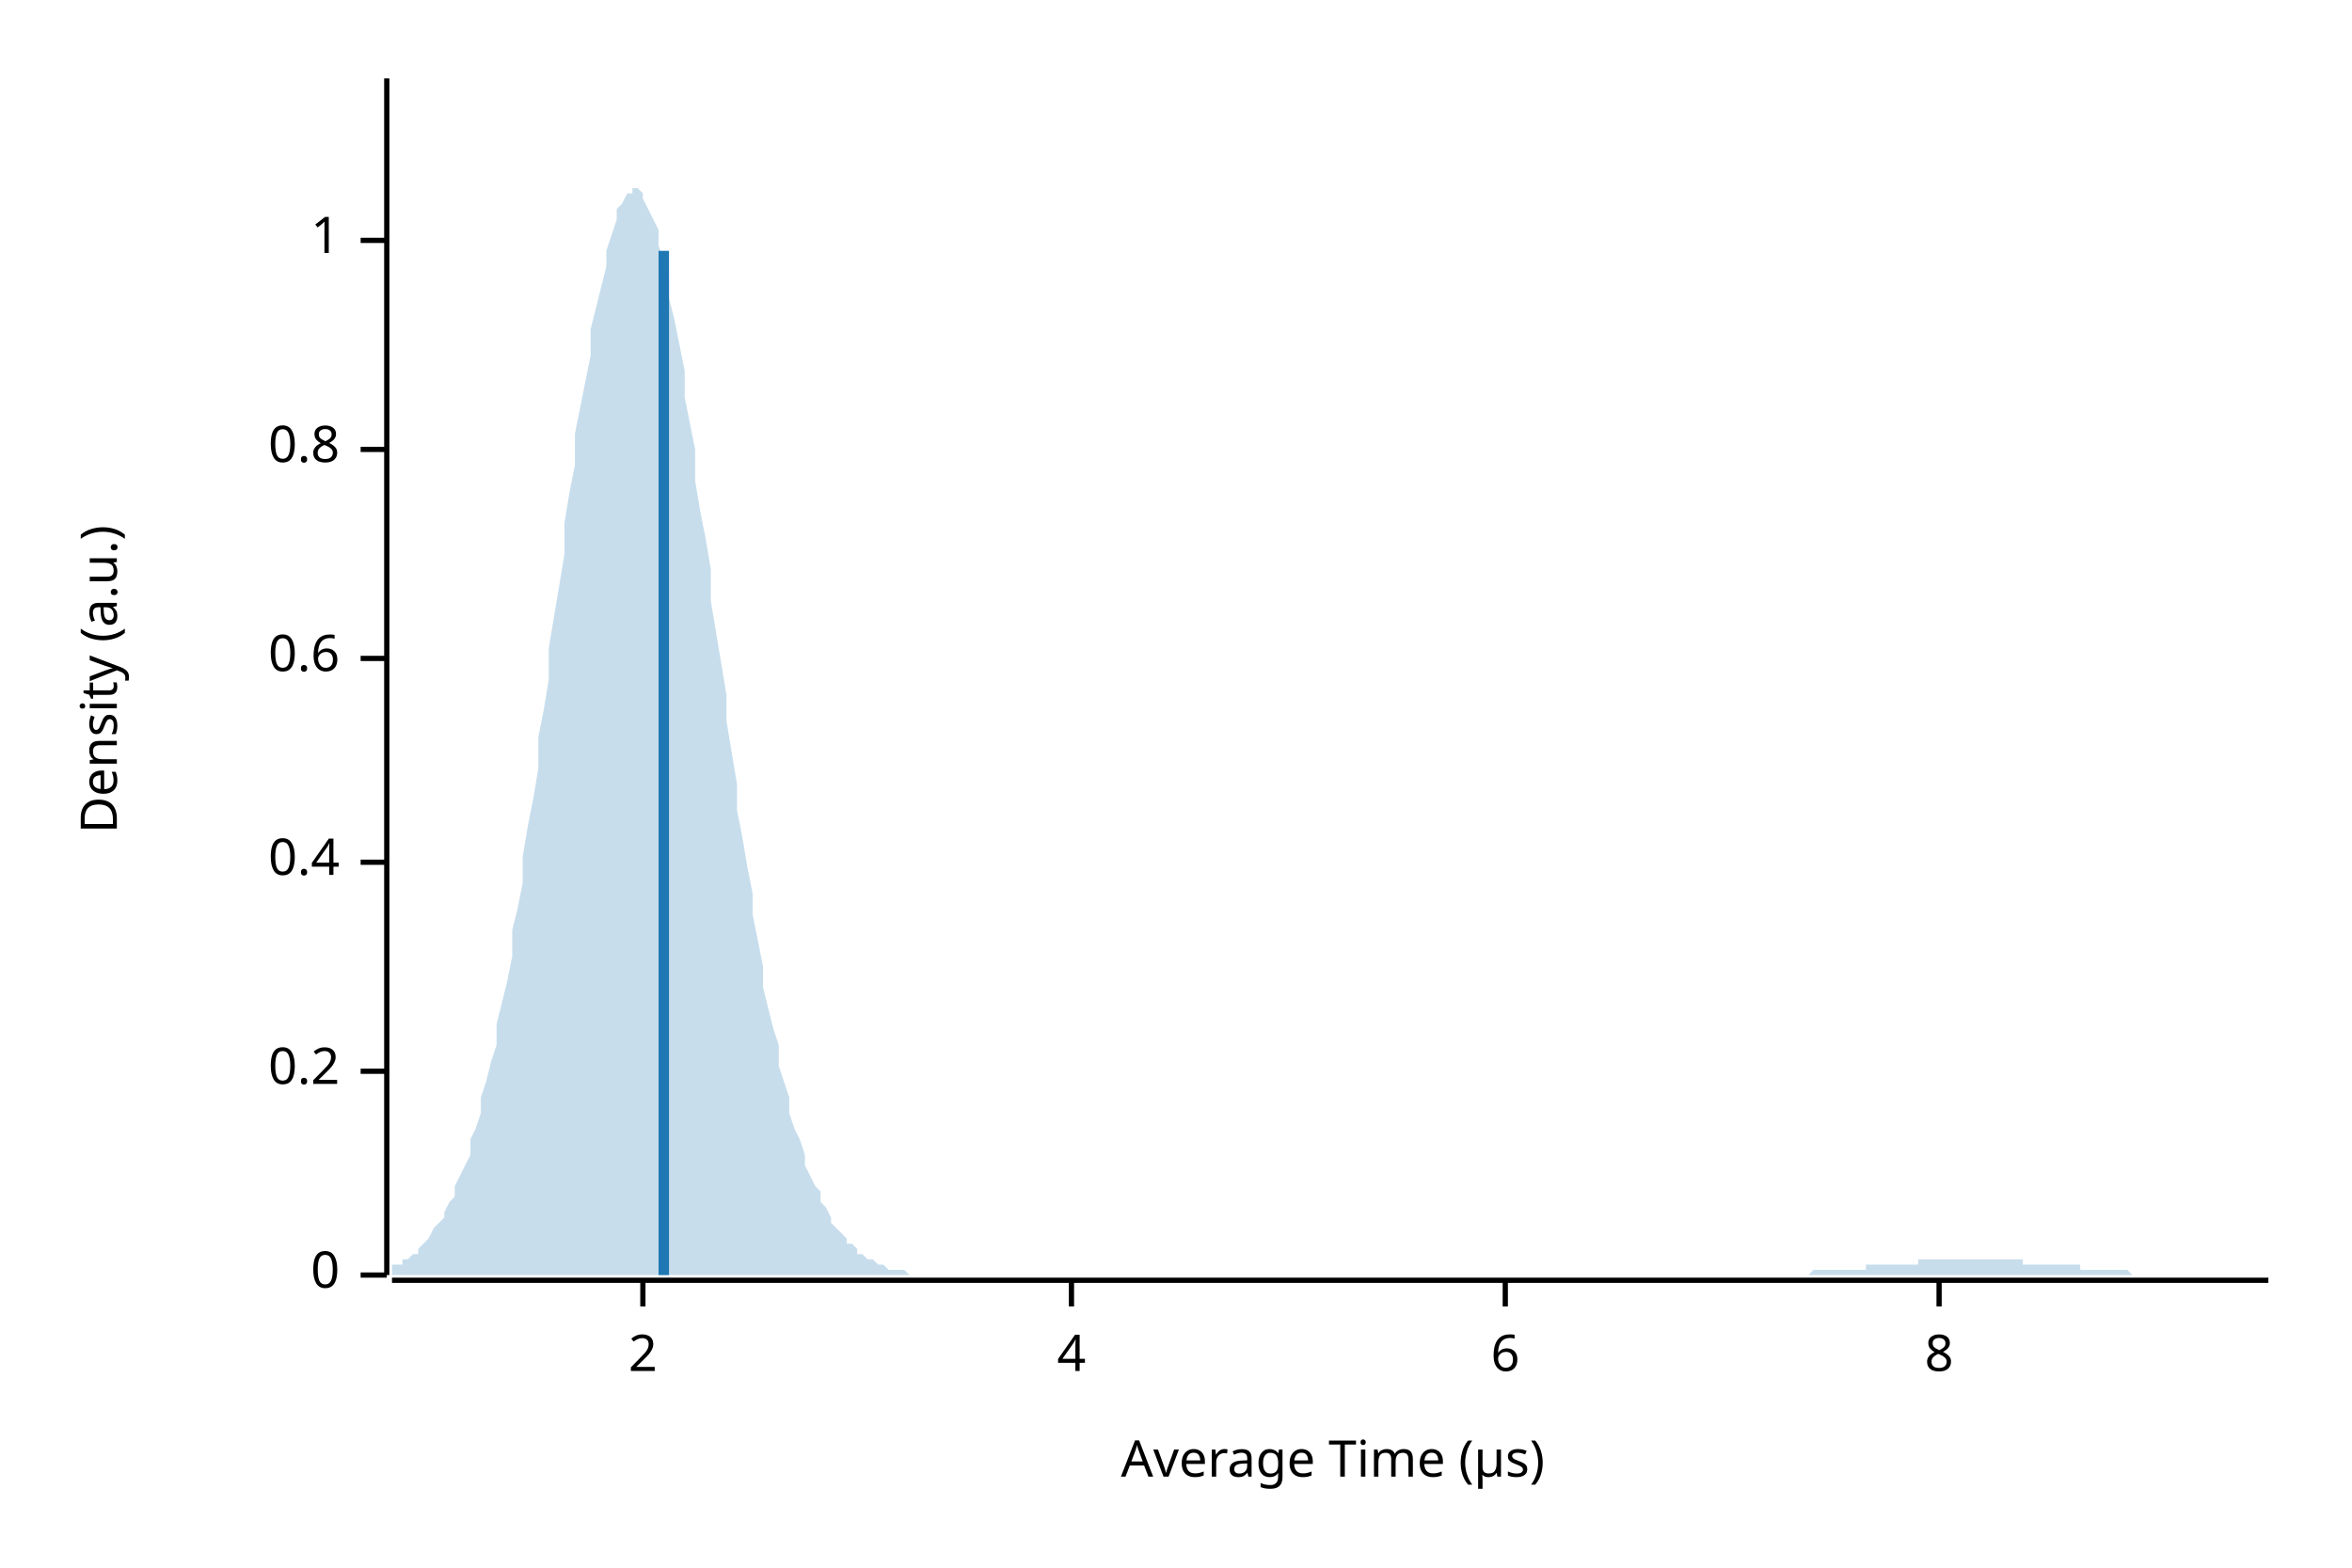
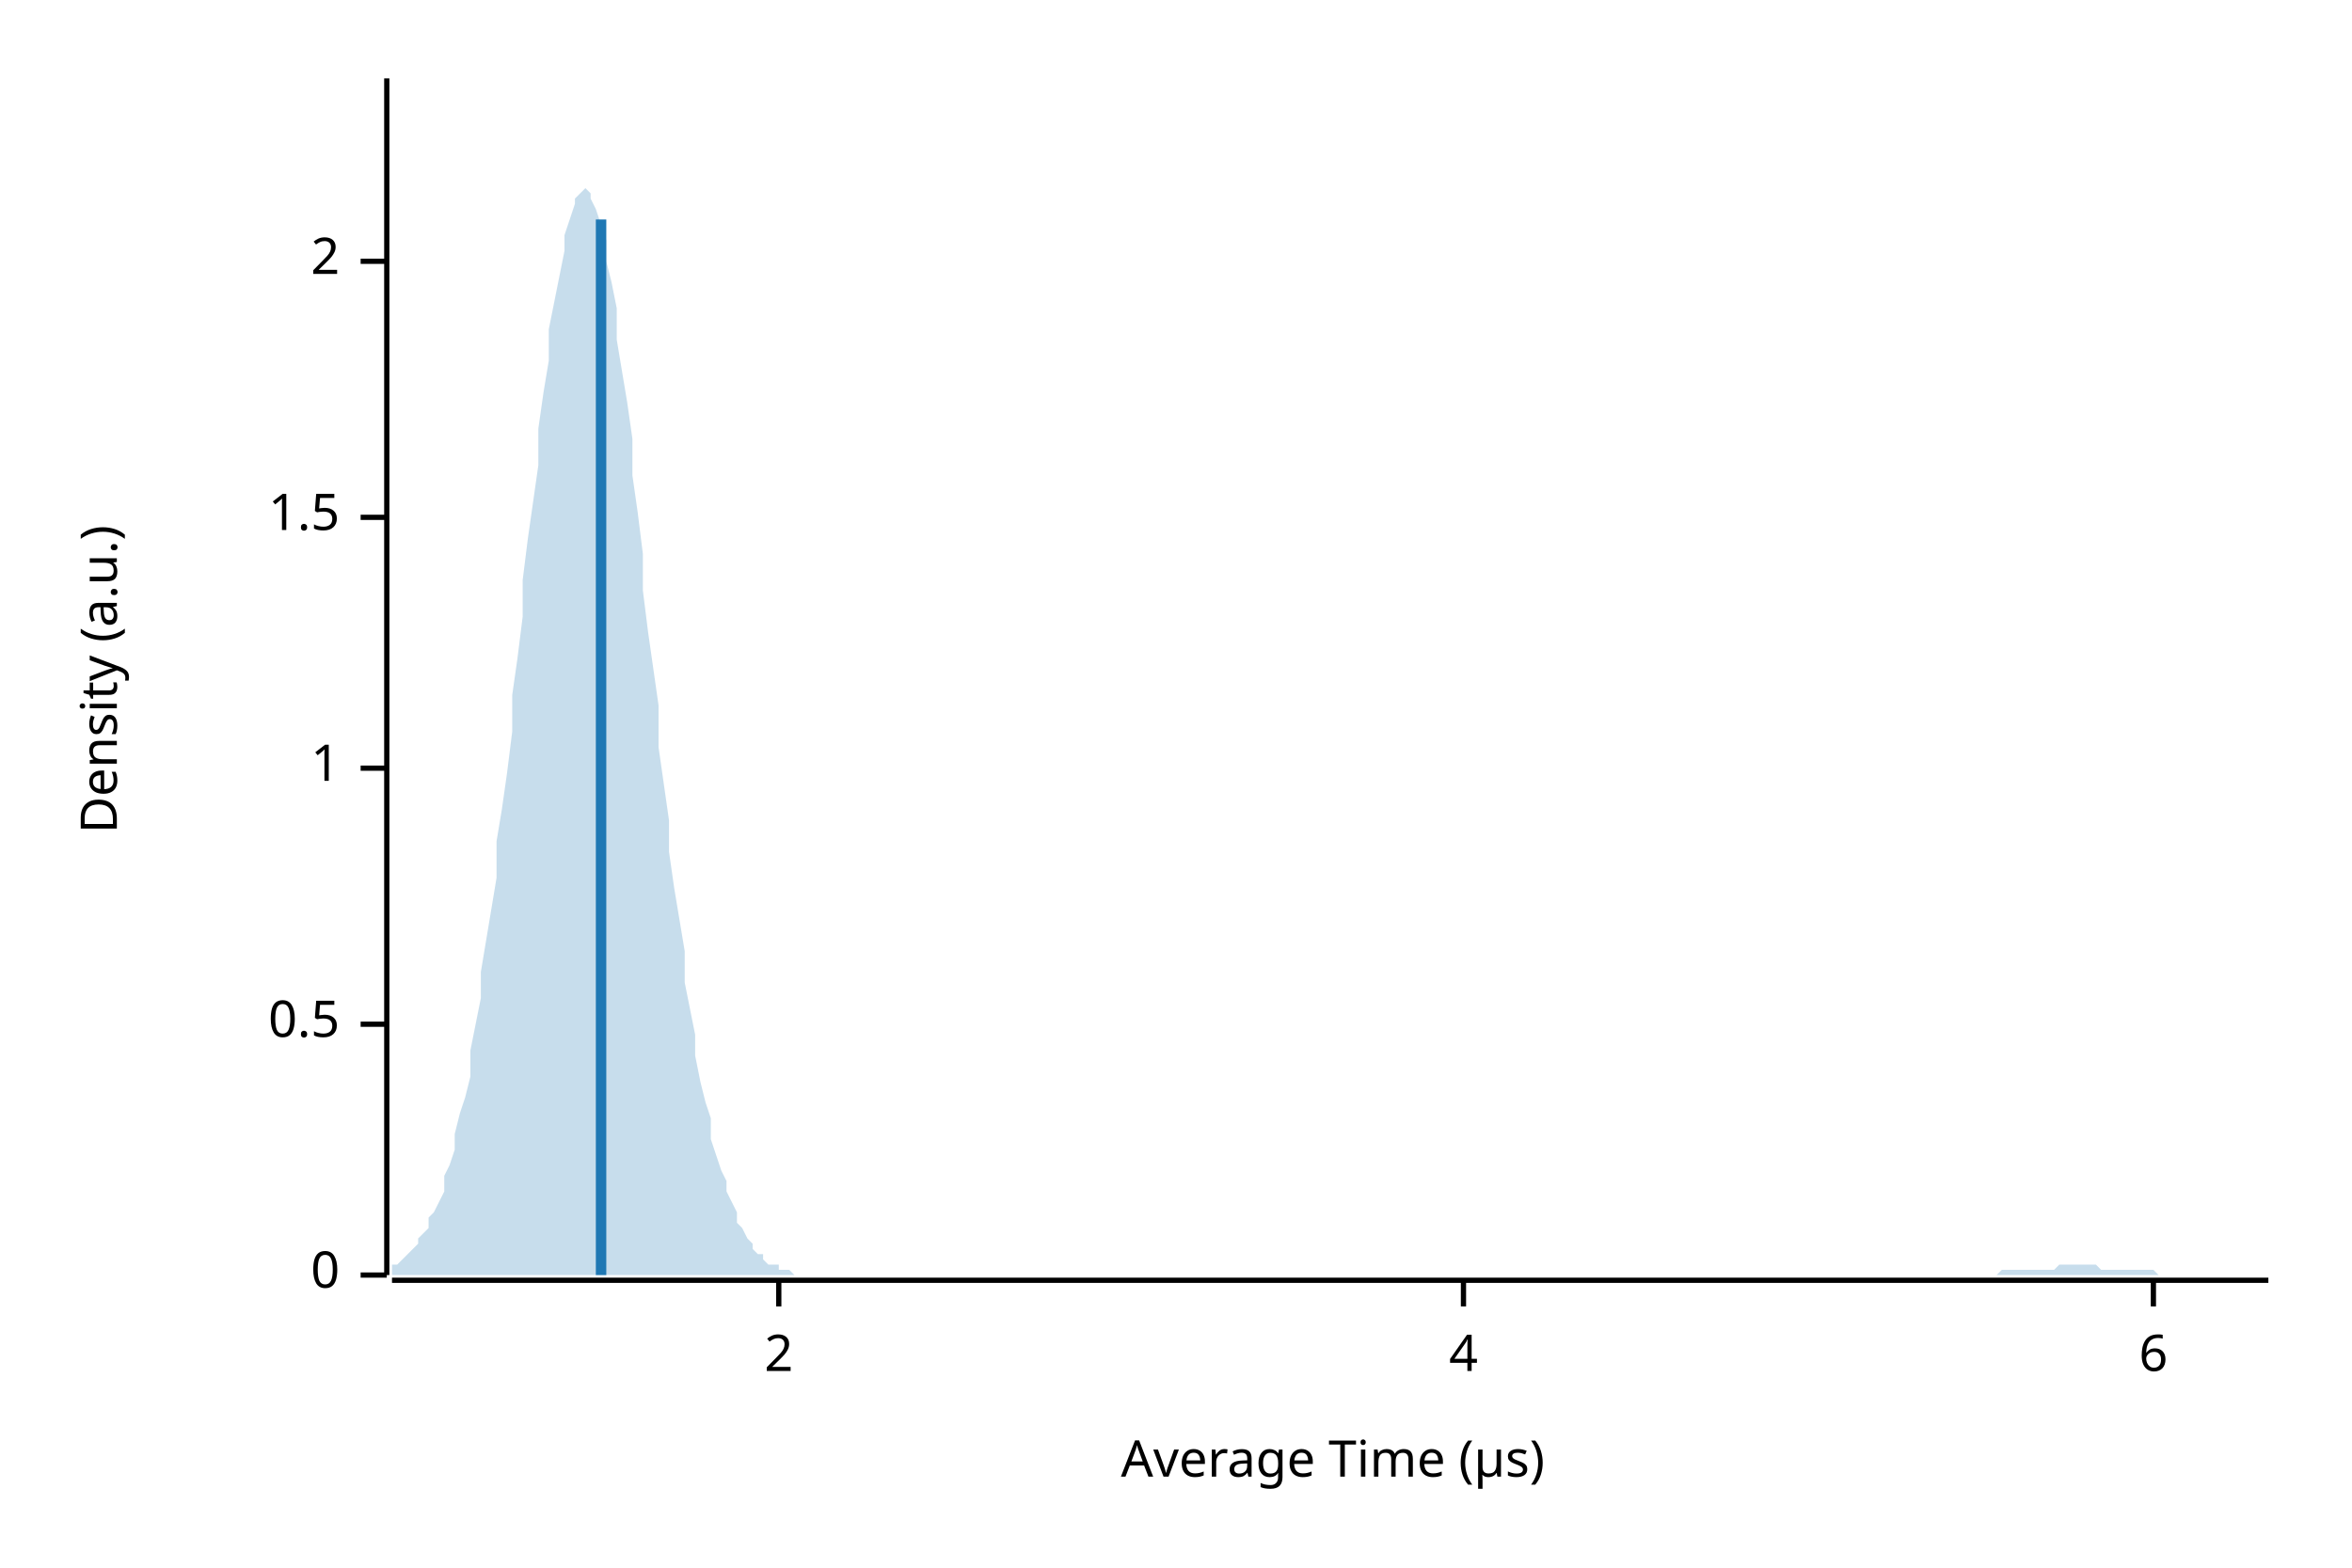
<svg xmlns="http://www.w3.org/2000/svg" width="450" height="300" viewBox="0 0 450 300">
  <text x="15" y="130" dy="0.76em" text-anchor="middle" font-family="sans-serif" font-size="9.677" opacity="1" fill="#000000" transform="rotate(270, 15, 130)">
Density (a.u.)
</text>
  <text x="255" y="285" dy="-0.5ex" text-anchor="middle" font-family="sans-serif" font-size="9.677" opacity="1" fill="#000000">
Average Time (µs)
</text>
  <polyline fill="none" opacity="1" stroke="#000000" stroke-width="1" points="74,15 74,244 " />
  <text x="65" y="244" dy="0.5ex" text-anchor="end" font-family="sans-serif" font-size="9.677" opacity="1" fill="#000000">
0
</text>
  <polyline fill="none" opacity="1" stroke="#000000" stroke-width="1" points="69,244 74,244 " />
-   <text x="65" y="205" dy="0.5ex" text-anchor="end" font-family="sans-serif" font-size="9.677" opacity="1" fill="#000000">
- 0.2
+   <text x="65" y="196" dy="0.5ex" text-anchor="end" font-family="sans-serif" font-size="9.677" opacity="1" fill="#000000">
+ 0.5
</text>
-   <polyline fill="none" opacity="1" stroke="#000000" stroke-width="1" points="69,205 74,205 " />
-   <text x="65" y="165" dy="0.5ex" text-anchor="end" font-family="sans-serif" font-size="9.677" opacity="1" fill="#000000">
- 0.4
- </text>
-   <polyline fill="none" opacity="1" stroke="#000000" stroke-width="1" points="69,165 74,165 " />
-   <text x="65" y="126" dy="0.5ex" text-anchor="end" font-family="sans-serif" font-size="9.677" opacity="1" fill="#000000">
- 0.6
- </text>
-   <polyline fill="none" opacity="1" stroke="#000000" stroke-width="1" points="69,126 74,126 " />
-   <text x="65" y="86" dy="0.5ex" text-anchor="end" font-family="sans-serif" font-size="9.677" opacity="1" fill="#000000">
- 0.8
- </text>
-   <polyline fill="none" opacity="1" stroke="#000000" stroke-width="1" points="69,86 74,86 " />
-   <text x="65" y="46" dy="0.5ex" text-anchor="end" font-family="sans-serif" font-size="9.677" opacity="1" fill="#000000">
+   <polyline fill="none" opacity="1" stroke="#000000" stroke-width="1" points="69,196 74,196 " />
+   <text x="65" y="147" dy="0.5ex" text-anchor="end" font-family="sans-serif" font-size="9.677" opacity="1" fill="#000000">
1
</text>
-   <polyline fill="none" opacity="1" stroke="#000000" stroke-width="1" points="69,46 74,46 " />
-   <polyline fill="none" opacity="1" stroke="#000000" stroke-width="1" points="75,245 434,245 " />
-   <text x="123" y="255" dy="0.76em" text-anchor="middle" font-family="sans-serif" font-size="9.677" opacity="1" fill="#000000">
+   <polyline fill="none" opacity="1" stroke="#000000" stroke-width="1" points="69,147 74,147 " />
+   <text x="65" y="99" dy="0.5ex" text-anchor="end" font-family="sans-serif" font-size="9.677" opacity="1" fill="#000000">
+ 1.5
+ </text>
+   <polyline fill="none" opacity="1" stroke="#000000" stroke-width="1" points="69,99 74,99 " />
+   <text x="65" y="50" dy="0.5ex" text-anchor="end" font-family="sans-serif" font-size="9.677" opacity="1" fill="#000000">
2
</text>
-   <polyline fill="none" opacity="1" stroke="#000000" stroke-width="1" points="123,245 123,250 " />
-   <text x="205" y="255" dy="0.76em" text-anchor="middle" font-family="sans-serif" font-size="9.677" opacity="1" fill="#000000">
+   <polyline fill="none" opacity="1" stroke="#000000" stroke-width="1" points="69,50 74,50 " />
+   <polyline fill="none" opacity="1" stroke="#000000" stroke-width="1" points="75,245 434,245 " />
+   <text x="149" y="255" dy="0.76em" text-anchor="middle" font-family="sans-serif" font-size="9.677" opacity="1" fill="#000000">
+ 2
+ </text>
+   <polyline fill="none" opacity="1" stroke="#000000" stroke-width="1" points="149,245 149,250 " />
+   <text x="280" y="255" dy="0.76em" text-anchor="middle" font-family="sans-serif" font-size="9.677" opacity="1" fill="#000000">
4
</text>
-   <polyline fill="none" opacity="1" stroke="#000000" stroke-width="1" points="205,245 205,250 " />
-   <text x="288" y="255" dy="0.76em" text-anchor="middle" font-family="sans-serif" font-size="9.677" opacity="1" fill="#000000">
+   <polyline fill="none" opacity="1" stroke="#000000" stroke-width="1" points="280,245 280,250 " />
+   <text x="412" y="255" dy="0.76em" text-anchor="middle" font-family="sans-serif" font-size="9.677" opacity="1" fill="#000000">
6
</text>
-   <polyline fill="none" opacity="1" stroke="#000000" stroke-width="1" points="288,245 288,250 " />
-   <text x="371" y="255" dy="0.76em" text-anchor="middle" font-family="sans-serif" font-size="9.677" opacity="1" fill="#000000">
- 8
- </text>
-   <polyline fill="none" opacity="1" stroke="#000000" stroke-width="1" points="371,245 371,250 " />
-   <polygon opacity="0.25" fill="#1F78B4" points="75,243 75,242 76,242 77,242 77,241 78,241 79,240 80,240 80,239 81,238 82,237 82,237 83,235 84,234 85,233 85,232 86,230 87,229 87,227 88,225 89,223 90,221 90,218 91,216 92,213 92,210 93,207 94,203 95,200 95,196 96,192 97,188 98,183 98,178 99,174 100,169 100,164 101,158 102,153 103,147 103,141 104,136 105,130 105,124 106,118 107,112 108,106 108,100 109,94 110,89 110,83 111,78 112,73 113,68 113,63 114,59 115,55 116,51 116,48 117,45 118,42 118,40 119,39 120,37 121,37 121,36 122,36 123,37 123,38 124,40 125,42 126,44 126,47 127,50 128,53 128,57 129,61 130,66 131,71 131,76 132,81 133,86 133,92 134,98 135,103 136,109 136,115 137,121 138,127 139,133 139,138 140,144 141,150 141,155 142,160 143,166 144,171 144,175 145,180 146,185 146,189 147,193 148,197 149,200 149,204 150,207 151,210 151,213 152,216 153,218 154,221 154,223 155,225 156,227 157,228 157,230 158,231 159,233 159,234 160,235 161,236 162,237 162,238 163,238 164,239 164,240 165,240 166,241 167,241 167,241 168,242 169,242 169,242 170,243 171,243 172,243 172,243 173,243 174,244 175,244 175,244 176,244 177,244 177,244 178,244 179,244 180,244 180,244 181,244 182,244 182,244 183,244 184,244 185,244 185,244 186,244 187,244 187,244 188,244 189,244 190,244 190,244 191,244 192,244 192,244 193,244 194,244 195,244 195,244 196,244 197,244 198,244 198,244 199,244 200,244 200,244 201,244 202,244 203,244 203,244 204,244 205,244 205,244 206,244 207,244 208,244 208,244 209,244 210,244 210,244 211,244 212,244 213,244 213,244 214,244 215,244 216,244 216,244 217,244 218,244 218,244 219,244 220,244 221,244 221,244 222,244 223,244 223,244 224,244 225,244 226,244 226,244 227,244 228,244 228,244 229,244 230,244 231,244 231,244 232,244 233,244 233,244 234,244 235,244 236,244 236,244 237,244 238,244 239,244 239,244 240,244 241,244 241,244 242,244 243,244 244,244 244,244 245,244 246,244 246,244 247,244 248,244 249,244 249,244 250,244 251,244 251,244 252,244 253,244 254,244 254,244 255,244 256,244 257,244 257,244 258,244 259,244 259,244 260,244 261,244 262,244 262,244 263,244 264,244 264,244 265,244 266,244 267,244 267,244 268,244 269,244 269,244 270,244 271,244 272,244 272,244 273,244 274,244 275,244 275,244 276,244 277,244 277,244 278,244 279,244 280,244 280,244 281,244 282,244 282,244 283,244 284,244 285,244 285,244 286,244 287,244 287,244 288,244 289,244 290,244 290,244 291,244 292,244 292,244 293,244 294,244 295,244 295,244 296,244 297,244 298,244 298,244 299,244 300,244 300,244 301,244 302,244 303,244 303,244 304,244 305,244 305,244 306,244 307,244 308,244 308,244 309,244 310,244 310,244 311,244 312,244 313,244 313,244 314,244 315,244 316,244 316,244 317,244 318,244 318,244 319,244 320,244 321,244 321,244 322,244 323,244 323,244 324,244 325,244 326,244 326,244 327,244 328,244 328,244 329,244 330,244 331,244 331,244 332,244 333,244 333,244 334,244 335,244 336,244 336,244 337,244 338,244 339,244 339,244 340,244 341,244 341,244 342,244 343,244 344,244 344,244 345,244 346,244 346,244 347,243 348,243 349,243 349,243 350,243 351,243 351,243 352,243 353,243 354,243 354,243 355,243 356,243 357,243 357,242 358,242 359,242 359,242 360,242 361,242 362,242 362,242 363,242 364,242 364,242 365,242 366,242 367,242 367,241 368,241 369,241 369,241 370,241 371,241 372,241 372,241 373,241 374,241 375,241 375,241 376,241 377,241 377,241 378,241 379,241 380,241 380,241 381,241 382,241 382,241 383,241 384,241 385,241 385,241 386,241 387,241 387,242 388,242 389,242 390,242 390,242 391,242 392,242 392,242 393,242 394,242 395,242 395,242 396,242 397,242 398,242 398,243 399,243 400,243 400,243 401,243 402,243 403,243 403,243 404,243 405,243 405,243 406,243 407,243 408,244 408,244 409,244 410,244 410,244 411,244 412,244 413,244 413,244 414,244 415,244 416,244 416,244 417,244 418,244 418,244 419,244 420,244 421,244 421,244 422,244 423,244 423,244 424,244 425,244 426,244 426,244 427,244 428,244 428,244 429,244 430,244 431,244 431,244 432,244 433,244 434,244 434,244 75,244 " />
-   <polyline fill="none" opacity="1" stroke="#1F78B4" stroke-width="2" points="127,244 127,48 " />
+   <polyline fill="none" opacity="1" stroke="#000000" stroke-width="1" points="412,245 412,250 " />
+   <polygon opacity="0.25" fill="#1F78B4" points="75,243 75,242 76,242 77,241 77,241 78,240 79,239 80,238 80,237 81,236 82,235 82,233 83,232 84,230 85,228 85,225 86,223 87,220 87,217 88,213 89,210 90,206 90,201 91,196 92,191 92,186 93,180 94,174 95,168 95,161 96,155 97,148 98,140 98,133 99,126 100,118 100,111 101,103 102,96 103,89 103,82 104,75 105,69 105,63 106,58 107,53 108,48 108,45 109,42 110,39 110,38 111,37 112,36 113,37 113,38 114,40 115,43 116,46 116,50 117,54 118,59 118,65 119,71 120,77 121,84 121,91 122,98 123,106 123,113 124,121 125,128 126,135 126,143 127,150 128,157 128,163 129,170 130,176 131,182 131,188 132,193 133,198 133,202 134,207 135,211 136,214 136,218 137,221 138,224 139,226 139,228 140,230 141,232 141,234 142,235 143,237 144,238 144,239 145,240 146,240 146,241 147,242 148,242 149,242 149,243 150,243 151,243 151,243 152,244 153,244 154,244 154,244 155,244 156,244 157,244 157,244 158,244 159,244 159,244 160,244 161,244 162,244 162,244 163,244 164,244 164,244 165,244 166,244 167,244 167,244 168,244 169,244 169,244 170,244 171,244 172,244 172,244 173,244 174,244 175,244 175,244 176,244 177,244 177,244 178,244 179,244 180,244 180,244 181,244 182,244 182,244 183,244 184,244 185,244 185,244 186,244 187,244 187,244 188,244 189,244 190,244 190,244 191,244 192,244 192,244 193,244 194,244 195,244 195,244 196,244 197,244 198,244 198,244 199,244 200,244 200,244 201,244 202,244 203,244 203,244 204,244 205,244 205,244 206,244 207,244 208,244 208,244 209,244 210,244 210,244 211,244 212,244 213,244 213,244 214,244 215,244 216,244 216,244 217,244 218,244 218,244 219,244 220,244 221,244 221,244 222,244 223,244 223,244 224,244 225,244 226,244 226,244 227,244 228,244 228,244 229,244 230,244 231,244 231,244 232,244 233,244 233,244 234,244 235,244 236,244 236,244 237,244 238,244 239,244 239,244 240,244 241,244 241,244 242,244 243,244 244,244 244,244 245,244 246,244 246,244 247,244 248,244 249,244 249,244 250,244 251,244 251,244 252,244 253,244 254,244 254,244 255,244 256,244 257,244 257,244 258,244 259,244 259,244 260,244 261,244 262,244 262,244 263,244 264,244 264,244 265,244 266,244 267,244 267,244 268,244 269,244 269,244 270,244 271,244 272,244 272,244 273,244 274,244 275,244 275,244 276,244 277,244 277,244 278,244 279,244 280,244 280,244 281,244 282,244 282,244 283,244 284,244 285,244 285,244 286,244 287,244 287,244 288,244 289,244 290,244 290,244 291,244 292,244 292,244 293,244 294,244 295,244 295,244 296,244 297,244 298,244 298,244 299,244 300,244 300,244 301,244 302,244 303,244 303,244 304,244 305,244 305,244 306,244 307,244 308,244 308,244 309,244 310,244 310,244 311,244 312,244 313,244 313,244 314,244 315,244 316,244 316,244 317,244 318,244 318,244 319,244 320,244 321,244 321,244 322,244 323,244 323,244 324,244 325,244 326,244 326,244 327,244 328,244 328,244 329,244 330,244 331,244 331,244 332,244 333,244 333,244 334,244 335,244 336,244 336,244 337,244 338,244 339,244 339,244 340,244 341,244 341,244 342,244 343,244 344,244 344,244 345,244 346,244 346,244 347,244 348,244 349,244 349,244 350,244 351,244 351,244 352,244 353,244 354,244 354,244 355,244 356,244 357,244 357,244 358,244 359,244 359,244 360,244 361,244 362,244 362,244 363,244 364,244 364,244 365,244 366,244 367,244 367,244 368,244 369,244 369,244 370,244 371,244 372,244 372,244 373,244 374,244 375,244 375,244 376,244 377,244 377,244 378,244 379,244 380,244 380,244 381,244 382,244 382,244 383,243 384,243 385,243 385,243 386,243 387,243 387,243 388,243 389,243 390,243 390,243 391,243 392,243 392,243 393,243 394,242 395,242 395,242 396,242 397,242 398,242 398,242 399,242 400,242 400,242 401,242 402,243 403,243 403,243 404,243 405,243 405,243 406,243 407,243 408,243 408,243 409,243 410,243 410,243 411,243 412,243 413,244 413,244 414,244 415,244 416,244 416,244 417,244 418,244 418,244 419,244 420,244 421,244 421,244 422,244 423,244 423,244 424,244 425,244 426,244 426,244 427,244 428,244 428,244 429,244 430,244 431,244 431,244 432,244 433,244 434,244 434,244 75,244 " />
+   <polyline fill="none" opacity="1" stroke="#1F78B4" stroke-width="2" points="115,244 115,42 " />
</svg>
